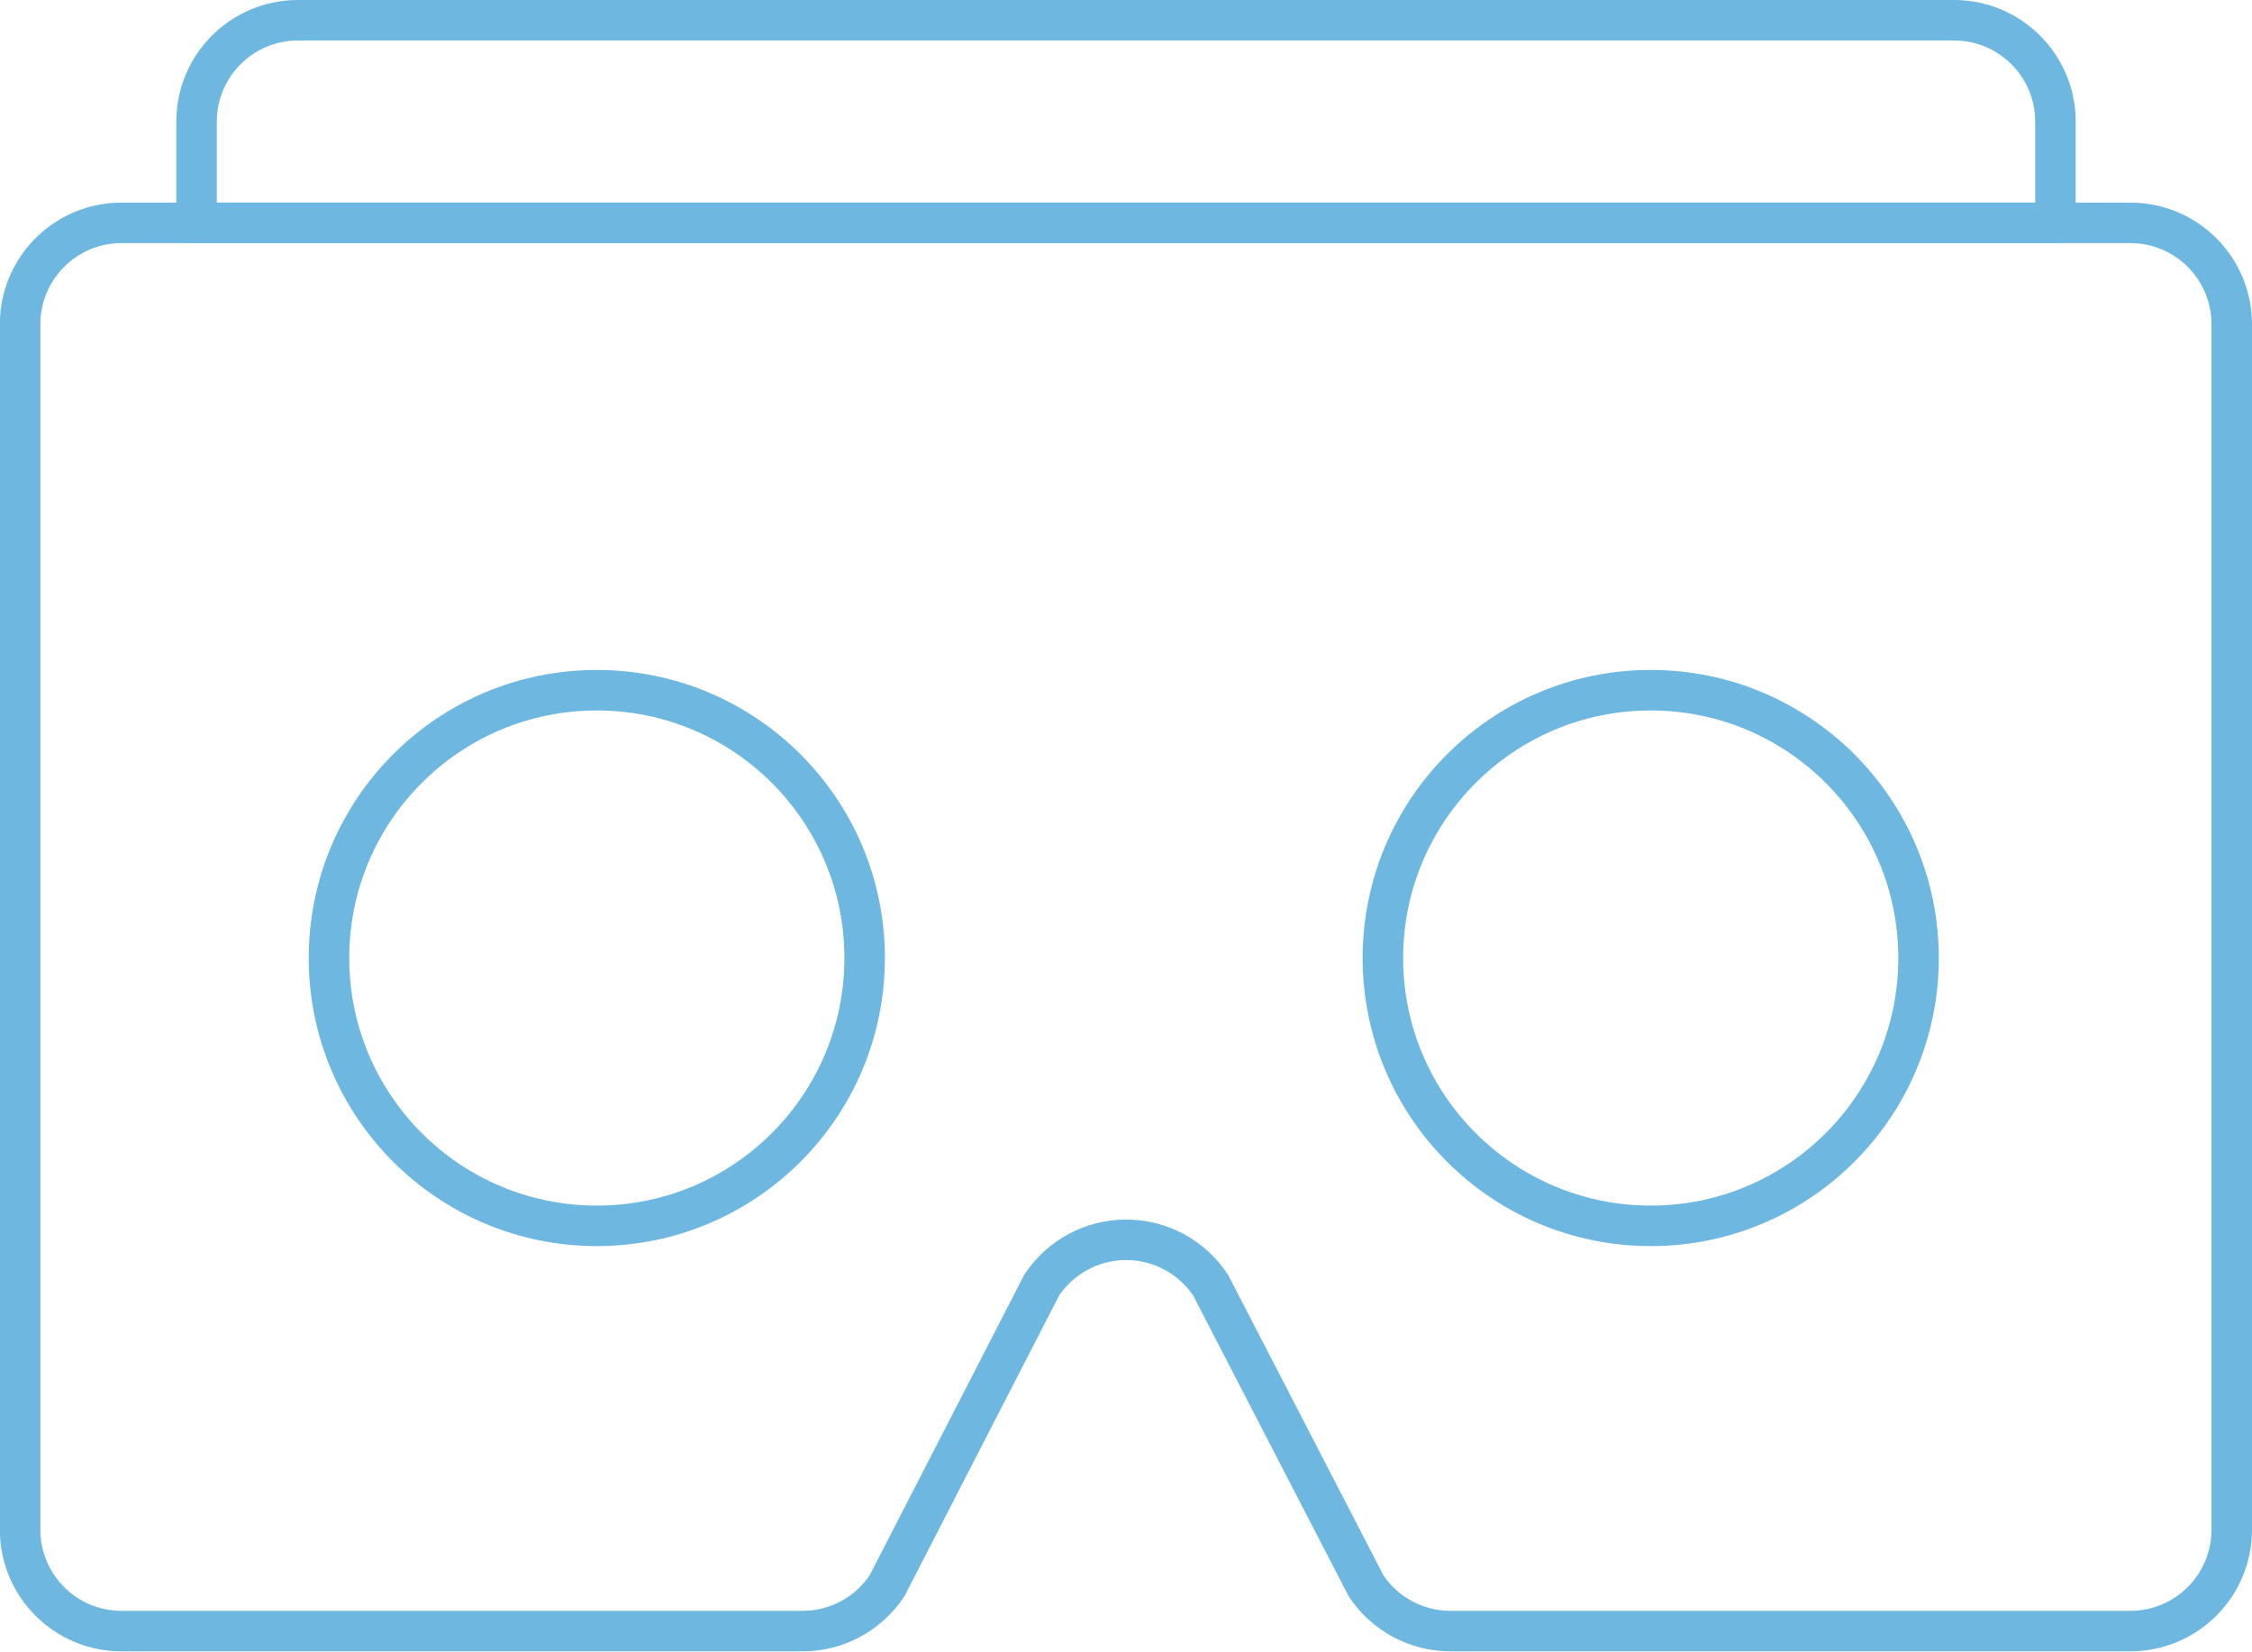
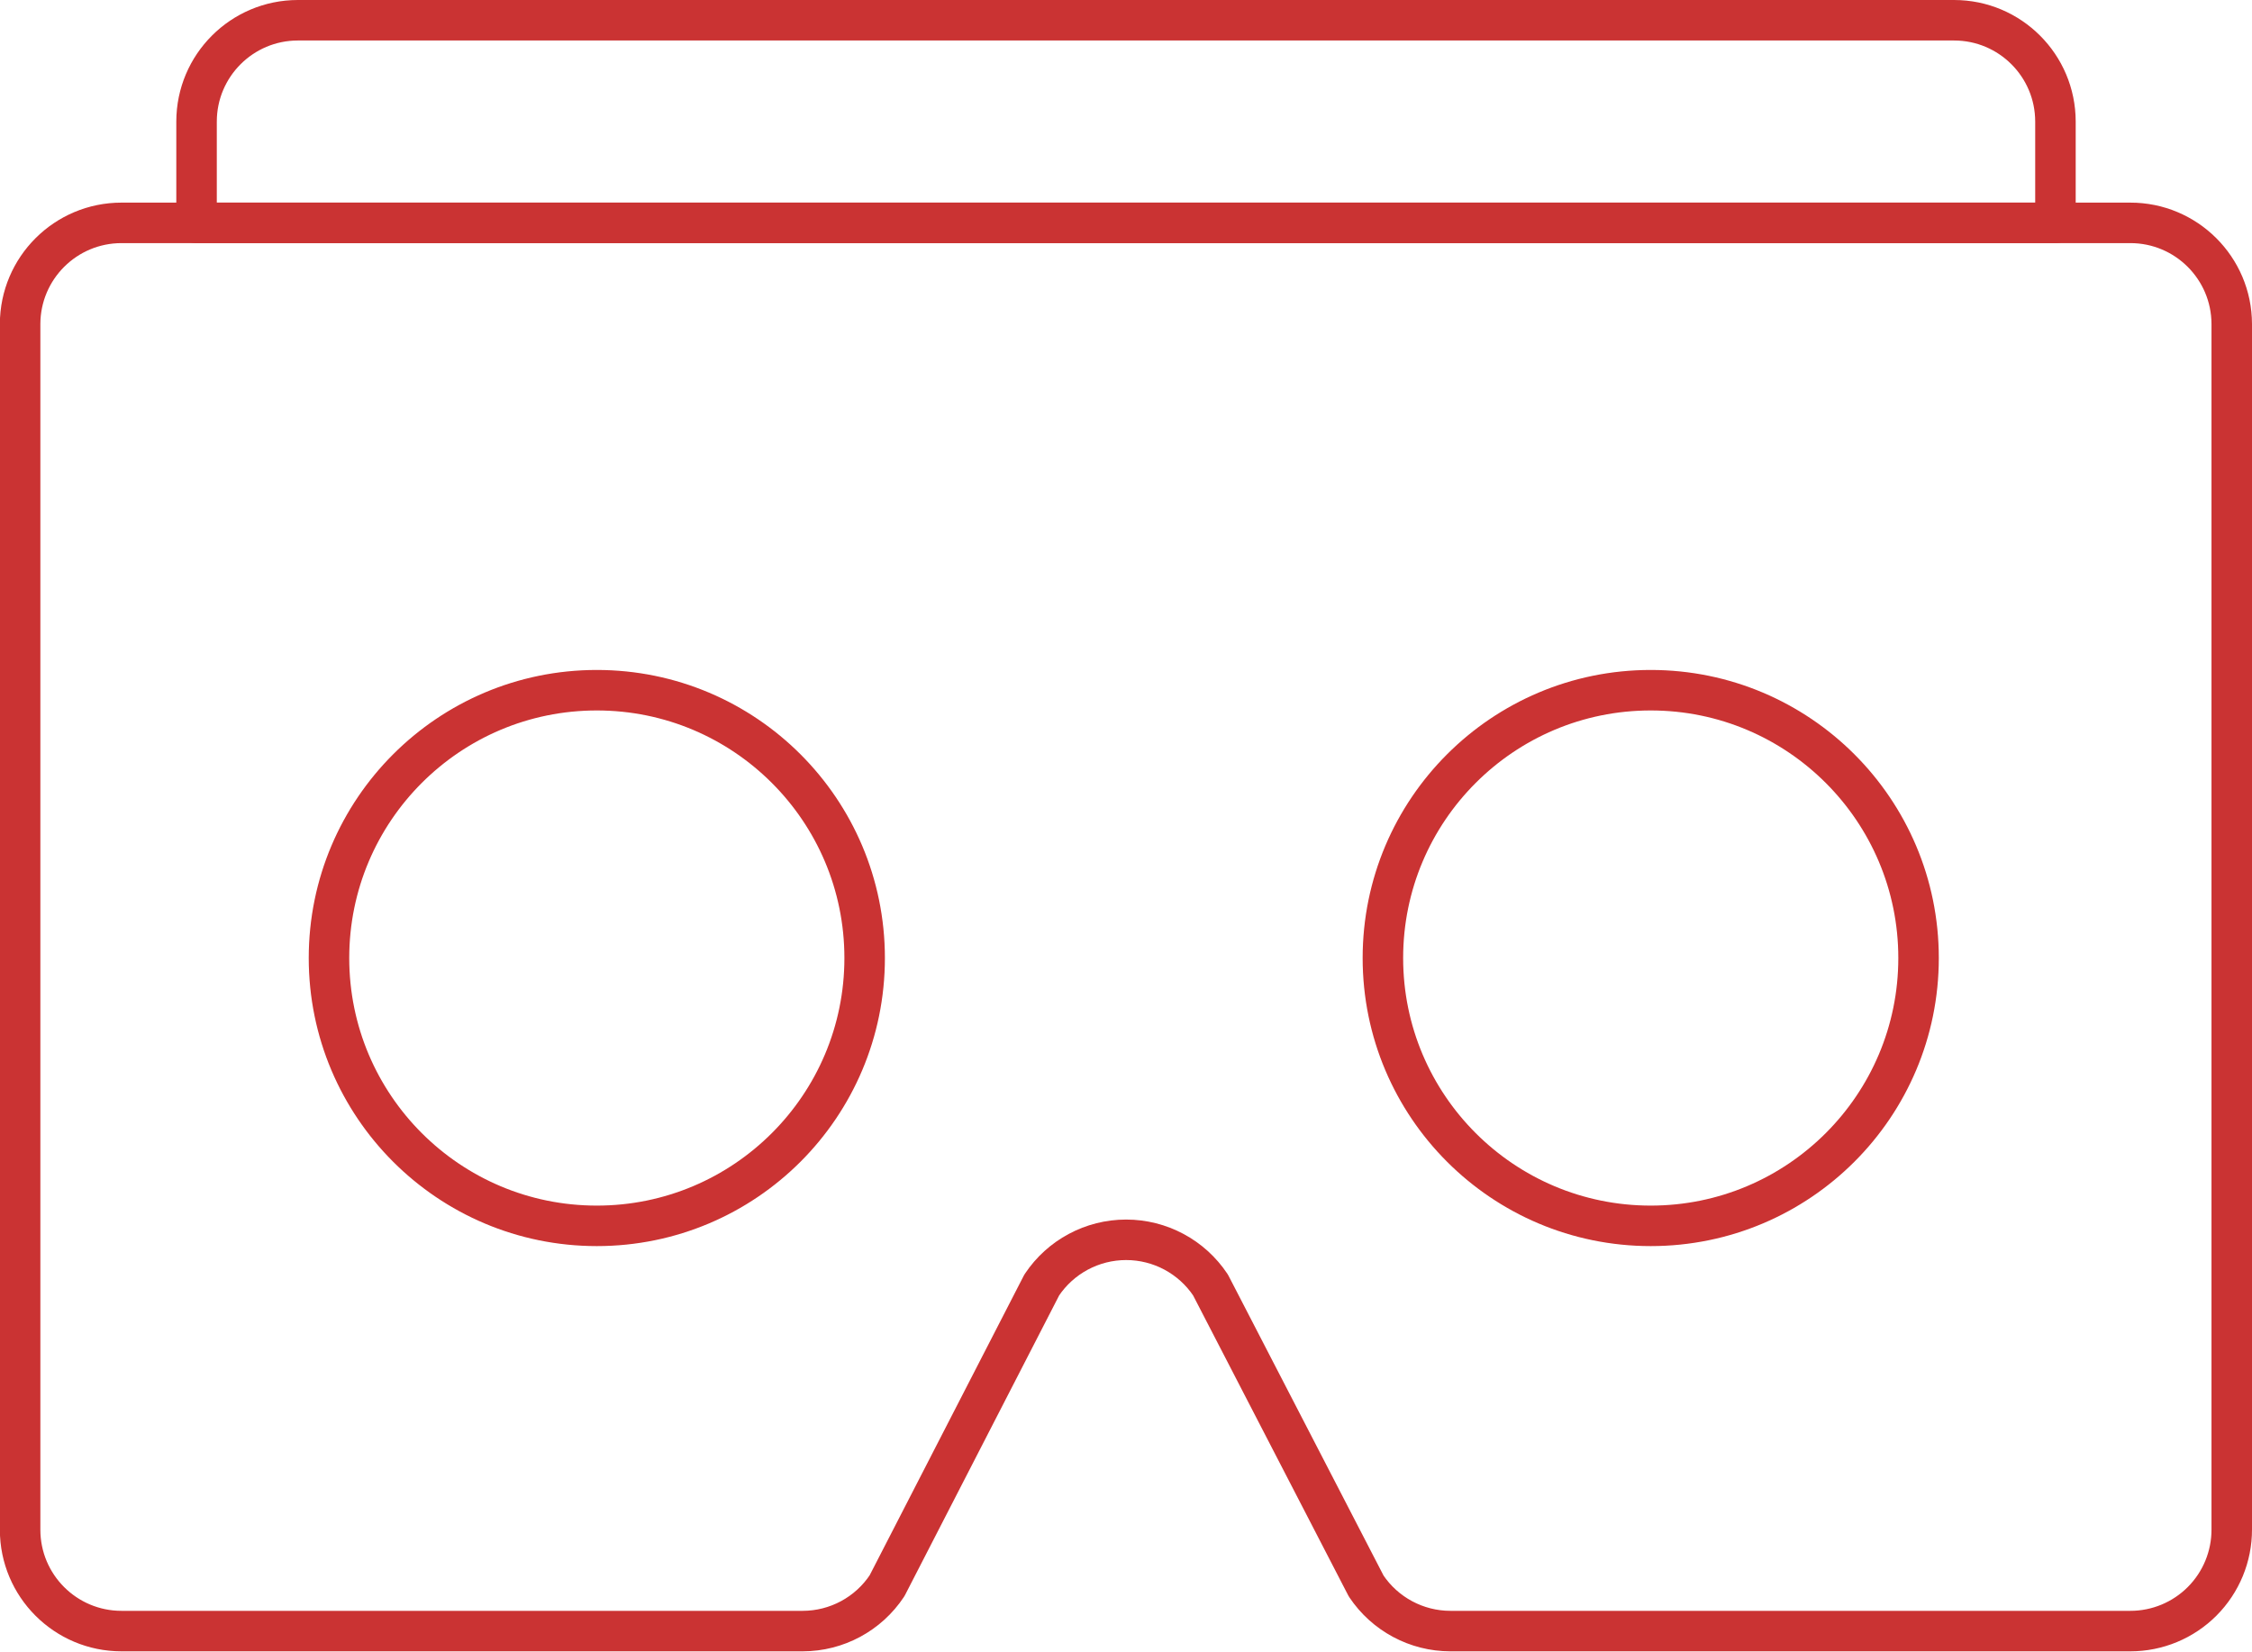
<svg xmlns="http://www.w3.org/2000/svg" viewBox="0 0 166.82 122.33">
  <defs>
-     <style>.cls-1{fill:none;stroke:#6DB7E1;stroke-linecap:round;stroke-linejoin:round;stroke-width:3px;}</style>
+     <style>.cls-1{fill:none;stroke:#CA3333;stroke-linecap:round;stroke-linejoin:round;stroke-width:3px;}</style>
  </defs>
  <g id="Layer_2" data-name="Layer 2">
    <g id="Layer_1-2" data-name="Layer 1">
      <path class="cls-1" d="M22.06,1.5H144.75A7.51,7.51,0,0,1,152.26,9v7.51a0,0,0,0,1,0,0H14.56a0,0,0,0,1,0,0V9A7.51,7.51,0,0,1,22.06,1.5Z" />
      <path class="cls-1" d="M157.81,120.83H107.44a7.51,7.51,0,0,1-6.24-3.34L89.67,95.19a7.51,7.51,0,0,0-12.5,0L65.71,117.47a7.5,7.5,0,0,1-6.25,3.36H9a7.51,7.51,0,0,1-7.51-7.51V24A7.51,7.51,0,0,1,9,16.51h148.8A7.51,7.51,0,0,1,165.32,24v89.3A7.51,7.51,0,0,1,157.81,120.83Z" />
      <circle class="cls-1" cx="122.28" cy="70.97" r="19.84" />
      <circle class="cls-1" cx="44.21" cy="70.97" r="19.84" />
    </g>
  </g>
</svg>
